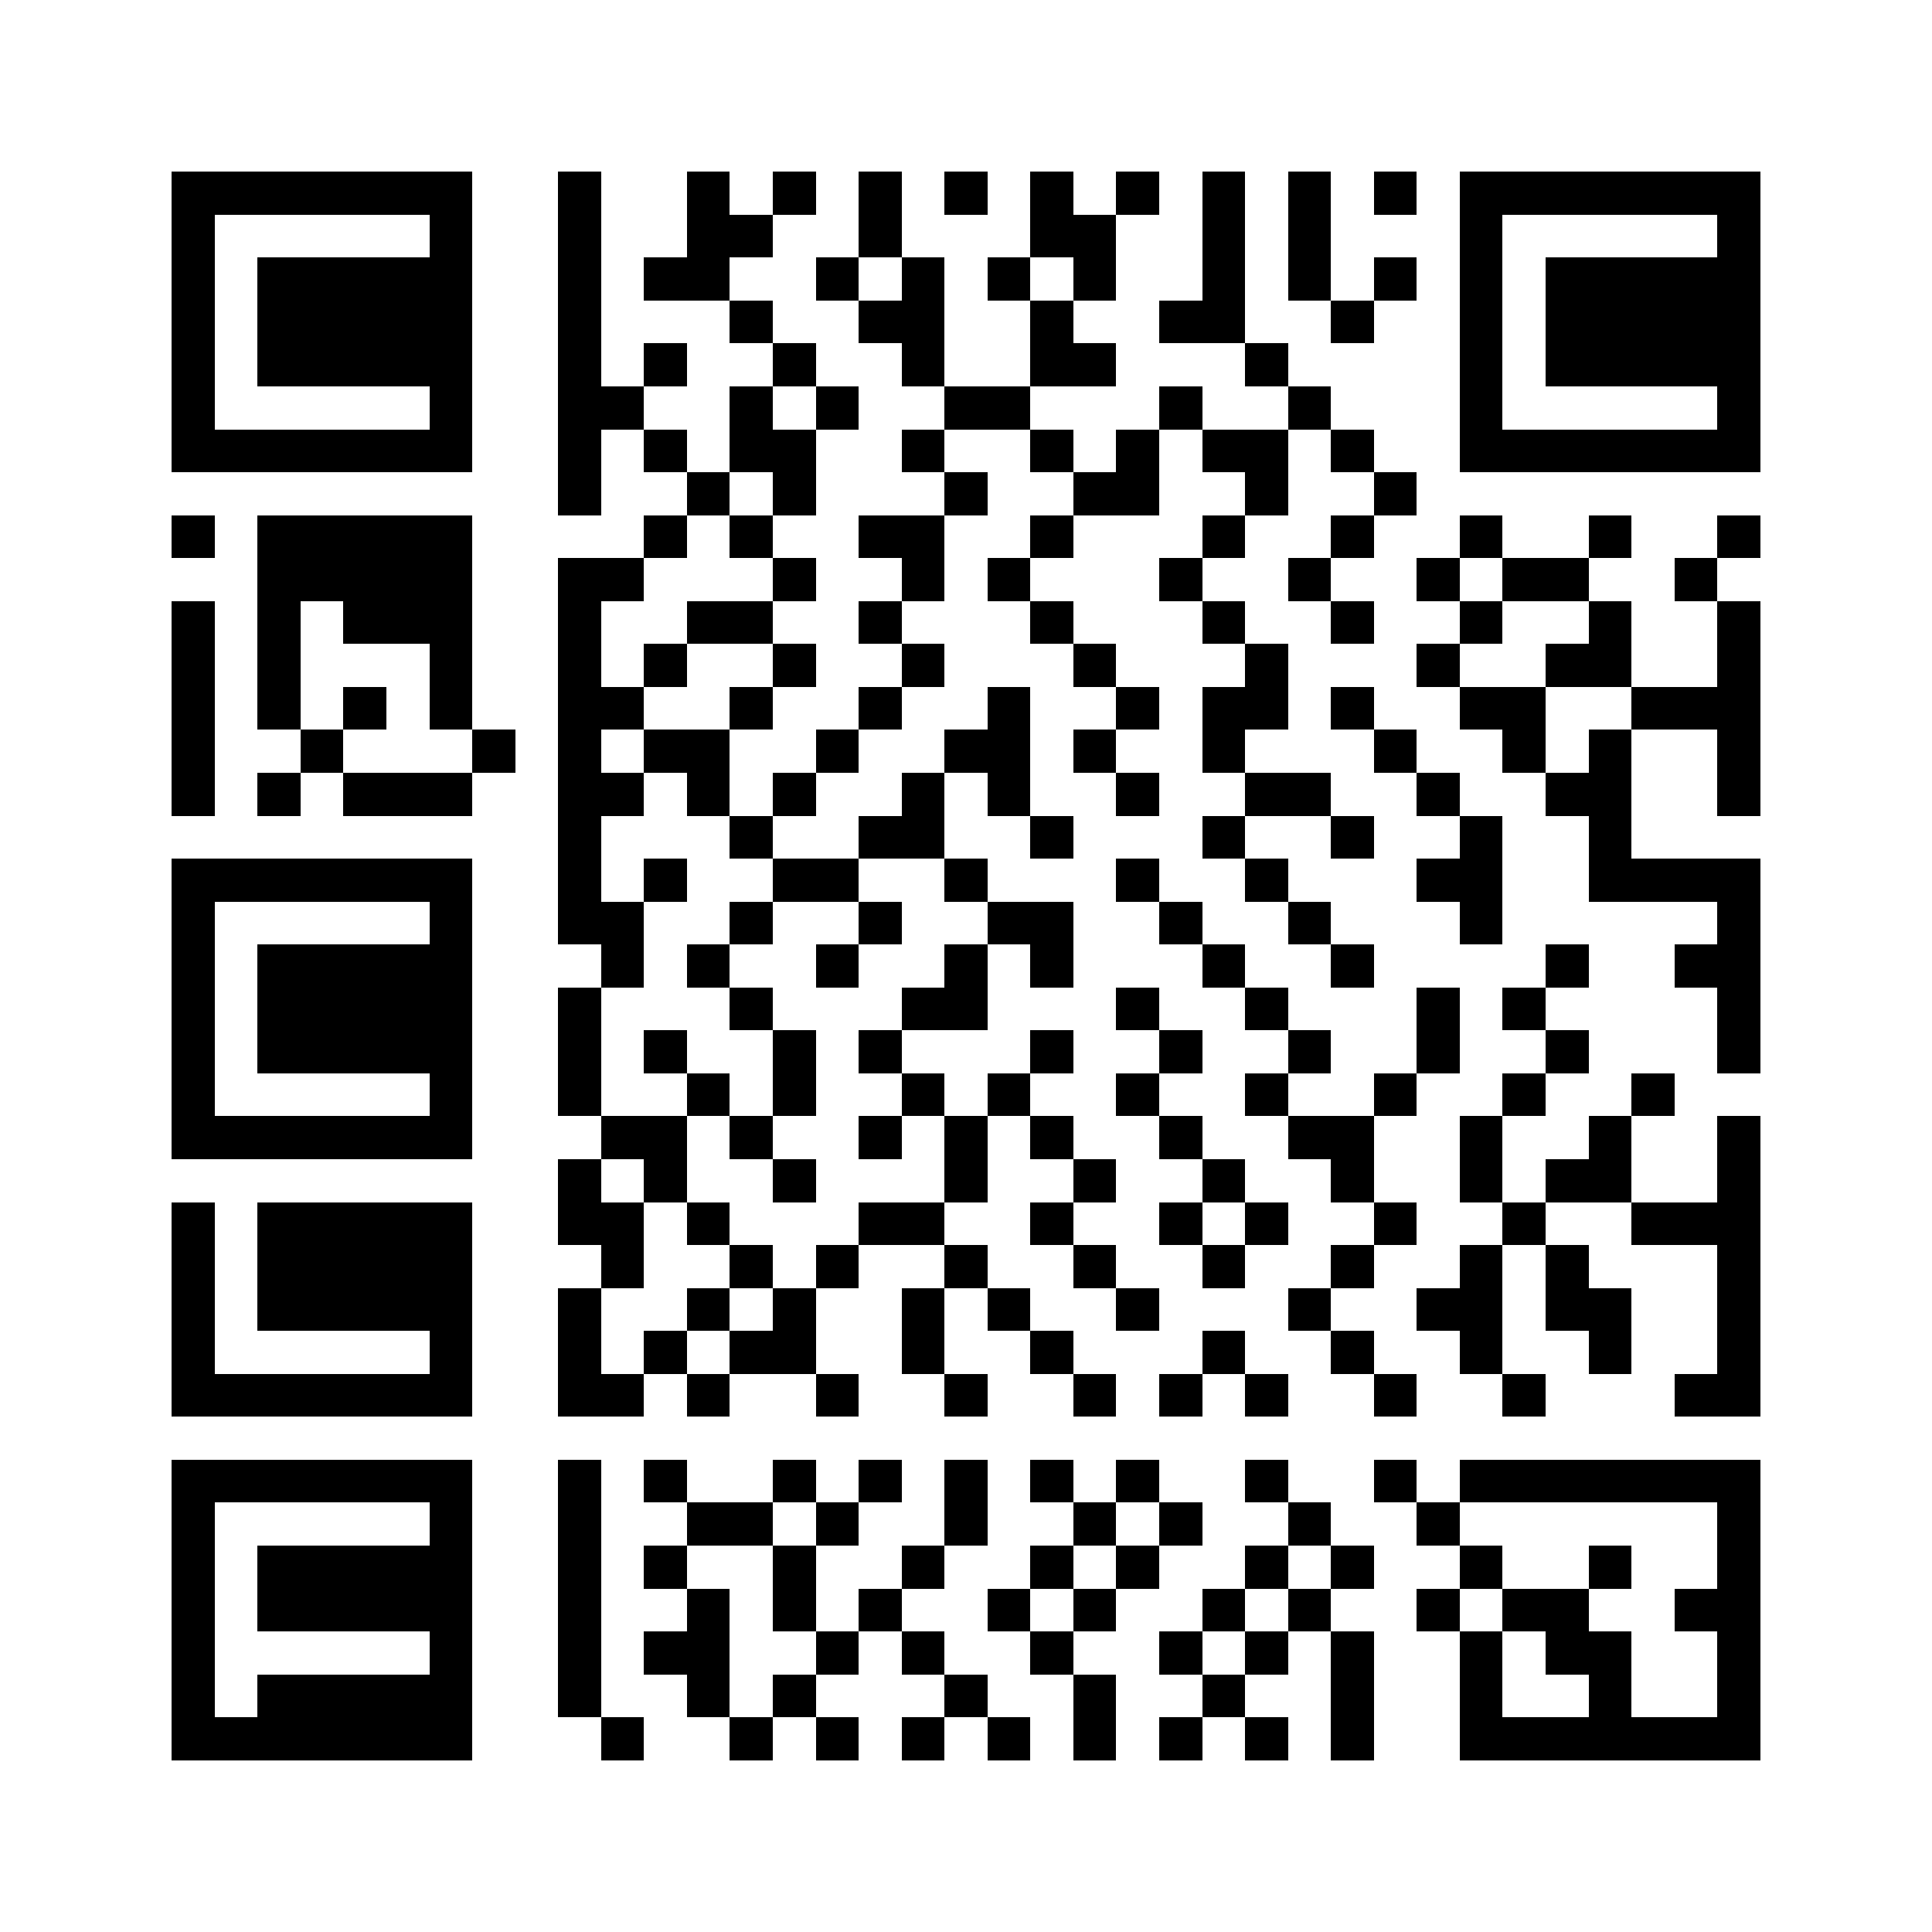
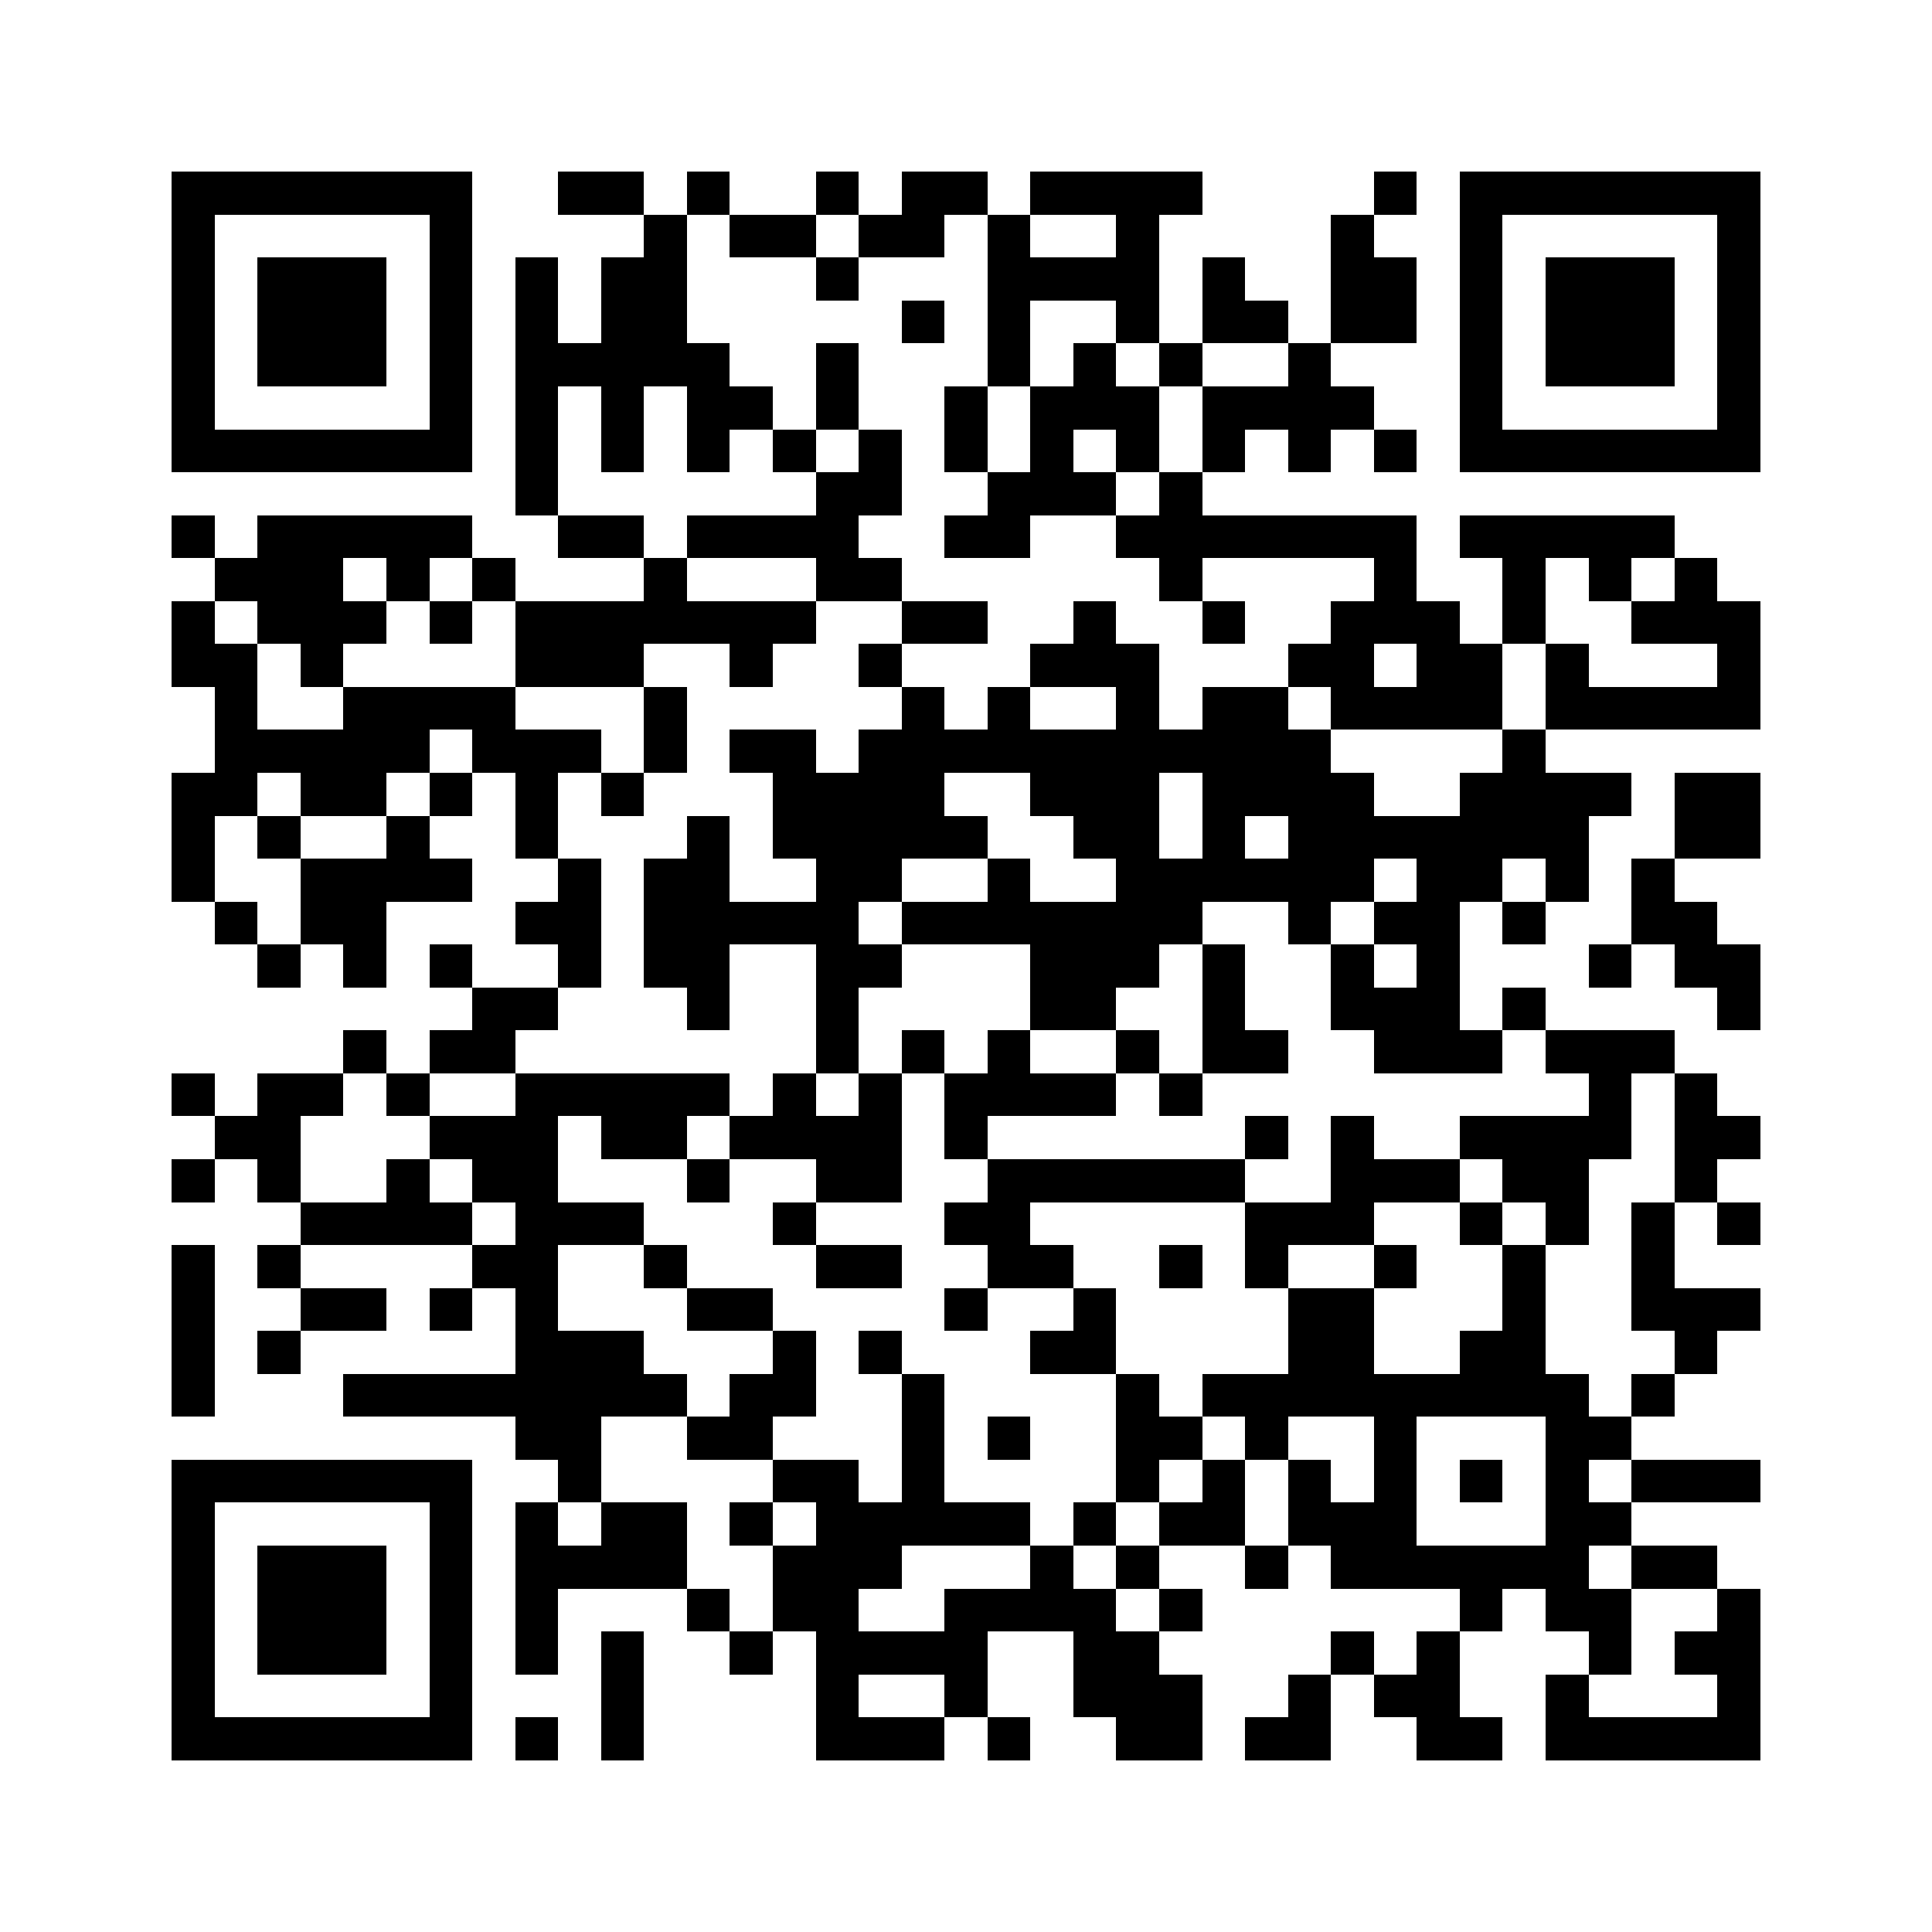
<svg xmlns="http://www.w3.org/2000/svg" viewBox="0 0 45 45" shape-rendering="crispEdges">
-   <path d="M4,4h7v1H4zM13,4h1v1h-1zM16,4h1v1h-1zM18,4h1v1h-1zM20,4h1v1h-1zM22,4h1v1h-1zM24,4h1v1h-1zM26,4h1v1h-1zM28,4h1v1h-1zM30,4h1v1h-1zM32,4h1v1h-1zM34,4h7v1h-7zM4,5h1v1H4zM10,5h1v1h-1zM13,5h1v1h-1zM16,5h2v1h-2zM20,5h1v1h-1zM24,5h2v1h-2zM28,5h1v1h-1zM30,5h1v1h-1zM34,5h1v1h-1zM40,5h1v1h-1zM4,6h1v1H4zM6,6h5v1H6zM13,6h1v1h-1zM15,6h2v1h-2zM19,6h1v1h-1zM21,6h1v1h-1zM23,6h1v1h-1zM25,6h1v1h-1zM28,6h1v1h-1zM30,6h1v1h-1zM32,6h1v1h-1zM34,6h1v1h-1zM36,6h5v1h-5zM4,7h1v1H4zM6,7h5v1H6zM13,7h1v1h-1zM17,7h1v1h-1zM20,7h2v1h-2zM24,7h1v1h-1zM27,7h2v1h-2zM31,7h1v1h-1zM34,7h1v1h-1zM36,7h5v1h-5zM4,8h1v1H4zM6,8h5v1H6zM13,8h1v1h-1zM15,8h1v1h-1zM18,8h1v1h-1zM21,8h1v1h-1zM24,8h2v1h-2zM29,8h1v1h-1zM34,8h1v1h-1zM36,8h5v1h-5zM4,9h1v1H4zM10,9h1v1h-1zM13,9h2v1h-2zM17,9h1v1h-1zM19,9h1v1h-1zM22,9h2v1h-2zM27,9h1v1h-1zM30,9h1v1h-1zM34,9h1v1h-1zM40,9h1v1h-1zM4,10h7v1H4zM13,10h1v1h-1zM15,10h1v1h-1zM17,10h2v1h-2zM21,10h1v1h-1zM24,10h1v1h-1zM26,10h1v1h-1zM28,10h2v1h-2zM31,10h1v1h-1zM34,10h7v1h-7zM13,11h1v1h-1zM16,11h1v1h-1zM18,11h1v1h-1zM22,11h1v1h-1zM25,11h2v1h-2zM29,11h1v1h-1zM32,11h1v1h-1zM4,12h1v1H4zM6,12h5v1H6zM15,12h1v1h-1zM17,12h1v1h-1zM20,12h2v1h-2zM24,12h1v1h-1zM28,12h1v1h-1zM31,12h1v1h-1zM34,12h1v1h-1zM37,12h1v1h-1zM40,12h1v1h-1zM6,13h5v1H6zM13,13h2v1h-2zM18,13h1v1h-1zM21,13h1v1h-1zM23,13h1v1h-1zM27,13h1v1h-1zM30,13h1v1h-1zM33,13h1v1h-1zM35,13h2v1h-2zM39,13h1v1h-1zM4,14h1v1H4zM6,14h1v1H6zM8,14h3v1H8zM13,14h1v1h-1zM16,14h2v1h-2zM20,14h1v1h-1zM24,14h1v1h-1zM28,14h1v1h-1zM31,14h1v1h-1zM34,14h1v1h-1zM37,14h1v1h-1zM40,14h1v1h-1zM4,15h1v1H4zM6,15h1v1H6zM10,15h1v1h-1zM13,15h1v1h-1zM15,15h1v1h-1zM18,15h1v1h-1zM21,15h1v1h-1zM25,15h1v1h-1zM29,15h1v1h-1zM33,15h1v1h-1zM36,15h2v1h-2zM40,15h1v1h-1zM4,16h1v1H4zM6,16h1v1H6zM8,16h1v1H8zM10,16h1v1h-1zM13,16h2v1h-2zM17,16h1v1h-1zM20,16h1v1h-1zM23,16h1v1h-1zM26,16h1v1h-1zM28,16h2v1h-2zM31,16h1v1h-1zM34,16h2v1h-2zM38,16h3v1h-3zM4,17h1v1H4zM7,17h1v1H7zM11,17h1v1h-1zM13,17h1v1h-1zM15,17h2v1h-2zM19,17h1v1h-1zM22,17h2v1h-2zM25,17h1v1h-1zM28,17h1v1h-1zM32,17h1v1h-1zM35,17h1v1h-1zM37,17h1v1h-1zM40,17h1v1h-1zM4,18h1v1H4zM6,18h1v1H6zM8,18h3v1H8zM13,18h2v1h-2zM16,18h1v1h-1zM18,18h1v1h-1zM21,18h1v1h-1zM23,18h1v1h-1zM26,18h1v1h-1zM29,18h2v1h-2zM33,18h1v1h-1zM36,18h2v1h-2zM40,18h1v1h-1zM13,19h1v1h-1zM17,19h1v1h-1zM20,19h2v1h-2zM24,19h1v1h-1zM28,19h1v1h-1zM31,19h1v1h-1zM34,19h1v1h-1zM37,19h1v1h-1zM4,20h7v1H4zM13,20h1v1h-1zM15,20h1v1h-1zM18,20h2v1h-2zM22,20h1v1h-1zM26,20h1v1h-1zM29,20h1v1h-1zM33,20h2v1h-2zM37,20h4v1h-4zM4,21h1v1H4zM10,21h1v1h-1zM13,21h2v1h-2zM17,21h1v1h-1zM20,21h1v1h-1zM23,21h2v1h-2zM27,21h1v1h-1zM30,21h1v1h-1zM34,21h1v1h-1zM40,21h1v1h-1zM4,22h1v1H4zM6,22h5v1H6zM14,22h1v1h-1zM16,22h1v1h-1zM19,22h1v1h-1zM22,22h1v1h-1zM24,22h1v1h-1zM28,22h1v1h-1zM31,22h1v1h-1zM36,22h1v1h-1zM39,22h2v1h-2zM4,23h1v1H4zM6,23h5v1H6zM13,23h1v1h-1zM17,23h1v1h-1zM21,23h2v1h-2zM26,23h1v1h-1zM29,23h1v1h-1zM33,23h1v1h-1zM35,23h1v1h-1zM40,23h1v1h-1zM4,24h1v1H4zM6,24h5v1H6zM13,24h1v1h-1zM15,24h1v1h-1zM18,24h1v1h-1zM20,24h1v1h-1zM24,24h1v1h-1zM27,24h1v1h-1zM30,24h1v1h-1zM33,24h1v1h-1zM36,24h1v1h-1zM40,24h1v1h-1zM4,25h1v1H4zM10,25h1v1h-1zM13,25h1v1h-1zM16,25h1v1h-1zM18,25h1v1h-1zM21,25h1v1h-1zM23,25h1v1h-1zM26,25h1v1h-1zM29,25h1v1h-1zM32,25h1v1h-1zM35,25h1v1h-1zM38,25h1v1h-1zM4,26h7v1H4zM14,26h2v1h-2zM17,26h1v1h-1zM20,26h1v1h-1zM22,26h1v1h-1zM24,26h1v1h-1zM27,26h1v1h-1zM30,26h2v1h-2zM34,26h1v1h-1zM37,26h1v1h-1zM40,26h1v1h-1zM13,27h1v1h-1zM15,27h1v1h-1zM18,27h1v1h-1zM22,27h1v1h-1zM25,27h1v1h-1zM28,27h1v1h-1zM31,27h1v1h-1zM34,27h1v1h-1zM36,27h2v1h-2zM40,27h1v1h-1zM4,28h1v1H4zM6,28h5v1H6zM13,28h2v1h-2zM16,28h1v1h-1zM20,28h2v1h-2zM24,28h1v1h-1zM27,28h1v1h-1zM29,28h1v1h-1zM32,28h1v1h-1zM35,28h1v1h-1zM38,28h3v1h-3zM4,29h1v1H4zM6,29h5v1H6zM14,29h1v1h-1zM17,29h1v1h-1zM19,29h1v1h-1zM22,29h1v1h-1zM25,29h1v1h-1zM28,29h1v1h-1zM31,29h1v1h-1zM34,29h1v1h-1zM36,29h1v1h-1zM40,29h1v1h-1zM4,30h1v1H4zM6,30h5v1H6zM13,30h1v1h-1zM16,30h1v1h-1zM18,30h1v1h-1zM21,30h1v1h-1zM23,30h1v1h-1zM26,30h1v1h-1zM30,30h1v1h-1zM33,30h2v1h-2zM36,30h2v1h-2zM40,30h1v1h-1zM4,31h1v1H4zM10,31h1v1h-1zM13,31h1v1h-1zM15,31h1v1h-1zM17,31h2v1h-2zM21,31h1v1h-1zM24,31h1v1h-1zM28,31h1v1h-1zM31,31h1v1h-1zM34,31h1v1h-1zM37,31h1v1h-1zM40,31h1v1h-1zM4,32h7v1H4zM13,32h2v1h-2zM16,32h1v1h-1zM19,32h1v1h-1zM22,32h1v1h-1zM25,32h1v1h-1zM27,32h1v1h-1zM29,32h1v1h-1zM32,32h1v1h-1zM35,32h1v1h-1zM39,32h2v1h-2zM4,34h7v1H4zM13,34h1v1h-1zM15,34h1v1h-1zM18,34h1v1h-1zM20,34h1v1h-1zM22,34h1v1h-1zM24,34h1v1h-1zM26,34h1v1h-1zM29,34h1v1h-1zM32,34h1v1h-1zM34,34h7v1h-7zM4,35h1v1H4zM10,35h1v1h-1zM13,35h1v1h-1zM16,35h2v1h-2zM19,35h1v1h-1zM22,35h1v1h-1zM25,35h1v1h-1zM27,35h1v1h-1zM30,35h1v1h-1zM33,35h1v1h-1zM40,35h1v1h-1zM4,36h1v1H4zM6,36h5v1H6zM13,36h1v1h-1zM15,36h1v1h-1zM18,36h1v1h-1zM21,36h1v1h-1zM24,36h1v1h-1zM26,36h1v1h-1zM29,36h1v1h-1zM31,36h1v1h-1zM34,36h1v1h-1zM37,36h1v1h-1zM40,36h1v1h-1zM4,37h1v1H4zM6,37h5v1H6zM13,37h1v1h-1zM16,37h1v1h-1zM18,37h1v1h-1zM20,37h1v1h-1zM23,37h1v1h-1zM25,37h1v1h-1zM28,37h1v1h-1zM30,37h1v1h-1zM33,37h1v1h-1zM35,37h2v1h-2zM39,37h2v1h-2zM4,38h1v1H4zM10,38h1v1h-1zM13,38h1v1h-1zM15,38h2v1h-2zM19,38h1v1h-1zM21,38h1v1h-1zM24,38h1v1h-1zM27,38h1v1h-1zM29,38h1v1h-1zM31,38h1v1h-1zM34,38h1v1h-1zM36,38h2v1h-2zM40,38h1v1h-1zM4,39h1v1H4zM6,39h5v1H6zM13,39h1v1h-1zM16,39h1v1h-1zM18,39h1v1h-1zM22,39h1v1h-1zM25,39h1v1h-1zM28,39h1v1h-1zM31,39h1v1h-1zM34,39h1v1h-1zM37,39h1v1h-1zM40,39h1v1h-1zM4,40h7v1H4zM14,40h1v1h-1zM17,40h1v1h-1zM19,40h1v1h-1zM21,40h1v1h-1zM23,40h1v1h-1zM25,40h1v1h-1zM27,40h1v1h-1zM29,40h1v1h-1zM31,40h1v1h-1zM34,40h7v1h-7z" />
+   <path d="M4,4h7v1H4zM13,4h2v1H13zM16,4h1v1H16zM19,4h1v1H19zM21,4h2v1H21zM24,4h4v1H24zM32,4h1v1H32zM34,4h7v1H34zM4,5h1v1H4zM10,5h1v1H10zM15,5h1v1H15zM17,5h2v1H17zM20,5h2v1H20zM23,5h1v1H23zM26,5h1v1H26zM31,5h1v1H31zM34,5h1v1H34zM40,5h1v1H40zM4,6h1v1H4zM6,6h3v1H6zM10,6h1v1H10zM12,6h1v1H12zM14,6h2v1H14zM19,6h1v1H19zM23,6h4v1H23zM28,6h1v1H28zM31,6h2v1H31zM34,6h1v1H34zM36,6h3v1H36zM40,6h1v1H40zM4,7h1v1H4zM6,7h3v1H6zM10,7h1v1H10zM12,7h1v1H12zM14,7h2v1H14zM21,7h1v1H21zM23,7h1v1H23zM26,7h1v1H26zM28,7h2v1H28zM31,7h2v1H31zM34,7h1v1H34zM36,7h3v1H36zM40,7h1v1H40zM4,8h1v1H4zM6,8h3v1H6zM10,8h1v1H10zM12,8h5v1H12zM19,8h1v1H19zM23,8h1v1H23zM25,8h1v1H25zM27,8h1v1H27zM30,8h1v1H30zM34,8h1v1H34zM36,8h3v1H36zM40,8h1v1H40zM4,9h1v1H4zM10,9h1v1H10zM12,9h1v1H12zM14,9h1v1H14zM16,9h2v1H16zM19,9h1v1H19zM22,9h1v1H22zM24,9h3v1H24zM28,9h4v1H28zM34,9h1v1H34zM40,9h1v1H40zM4,10h7v1H4zM12,10h1v1H12zM14,10h1v1H14zM16,10h1v1H16zM18,10h1v1H18zM20,10h1v1H20zM22,10h1v1H22zM24,10h1v1H24zM26,10h1v1H26zM28,10h1v1H28zM30,10h1v1H30zM32,10h1v1H32zM34,10h7v1H34zM12,11h1v1H12zM19,11h2v1H19zM23,11h3v1H23zM27,11h1v1H27zM4,12h1v1H4zM6,12h5v1H6zM13,12h2v1H13zM16,12h4v1H16zM22,12h2v1H22zM26,12h7v1H26zM34,12h5v1H34zM5,13h3v1H5zM9,13h1v1H9zM11,13h1v1H11zM15,13h1v1H15zM19,13h2v1H19zM27,13h1v1H27zM32,13h1v1H32zM35,13h1v1H35zM37,13h1v1H37zM39,13h1v1H39zM4,14h1v1H4zM6,14h3v1H6zM10,14h1v1H10zM12,14h7v1H12zM21,14h2v1H21zM25,14h1v1H25zM28,14h1v1H28zM31,14h3v1H31zM35,14h1v1H35zM38,14h3v1H38zM4,15h2v1H4zM7,15h1v1H7zM12,15h3v1H12zM17,15h1v1H17zM20,15h1v1H20zM24,15h3v1H24zM30,15h2v1H30zM33,15h2v1H33zM36,15h1v1H36zM40,15h1v1H40zM5,16h1v1H5zM8,16h4v1H8zM15,16h1v1H15zM21,16h1v1H21zM23,16h1v1H23zM26,16h1v1H26zM28,16h2v1H28zM31,16h4v1H31zM36,16h5v1H36zM5,17h5v1H5zM11,17h3v1H11zM15,17h1v1H15zM17,17h2v1H17zM20,17h11v1H20zM35,17h1v1H35zM4,18h2v1H4zM7,18h2v1H7zM10,18h1v1H10zM12,18h1v1H12zM14,18h1v1H14zM18,18h4v1H18zM24,18h3v1H24zM28,18h4v1H28zM34,18h4v1H34zM39,18h2v1H39zM4,19h1v1H4zM6,19h1v1H6zM9,19h1v1H9zM12,19h1v1H12zM16,19h1v1H16zM18,19h5v1H18zM25,19h2v1H25zM28,19h1v1H28zM30,19h7v1H30zM39,19h2v1H39zM4,20h1v1H4zM7,20h4v1H7zM13,20h1v1H13zM15,20h2v1H15zM19,20h2v1H19zM23,20h1v1H23zM26,20h6v1H26zM33,20h2v1H33zM36,20h1v1H36zM38,20h1v1H38zM5,21h1v1H5zM7,21h2v1H7zM12,21h2v1H12zM15,21h5v1H15zM21,21h7v1H21zM30,21h1v1H30zM32,21h2v1H32zM35,21h1v1H35zM38,21h2v1H38zM6,22h1v1H6zM8,22h1v1H8zM10,22h1v1H10zM13,22h1v1H13zM15,22h2v1H15zM19,22h2v1H19zM24,22h3v1H24zM28,22h1v1H28zM31,22h1v1H31zM33,22h1v1H33zM37,22h1v1H37zM39,22h2v1H39zM11,23h2v1H11zM16,23h1v1H16zM19,23h1v1H19zM24,23h2v1H24zM28,23h1v1H28zM31,23h3v1H31zM35,23h1v1H35zM40,23h1v1H40zM8,24h1v1H8zM10,24h2v1H10zM19,24h1v1H19zM21,24h1v1H21zM23,24h1v1H23zM26,24h1v1H26zM28,24h2v1H28zM32,24h3v1H32zM36,24h3v1H36zM4,25h1v1H4zM6,25h2v1H6zM9,25h1v1H9zM12,25h5v1H12zM18,25h1v1H18zM20,25h1v1H20zM22,25h4v1H22zM27,25h1v1H27zM37,25h1v1H37zM39,25h1v1H39zM5,26h2v1H5zM10,26h3v1H10zM14,26h2v1H14zM17,26h4v1H17zM22,26h1v1H22zM29,26h1v1H29zM31,26h1v1H31zM34,26h4v1H34zM39,26h2v1H39zM4,27h1v1H4zM6,27h1v1H6zM9,27h1v1H9zM11,27h2v1H11zM16,27h1v1H16zM19,27h2v1H19zM23,27h6v1H23zM31,27h3v1H31zM35,27h2v1H35zM39,27h1v1H39zM7,28h4v1H7zM12,28h3v1H12zM18,28h1v1H18zM22,28h2v1H22zM29,28h3v1H29zM34,28h1v1H34zM36,28h1v1H36zM38,28h1v1H38zM40,28h1v1H40zM4,29h1v1H4zM6,29h1v1H6zM11,29h2v1H11zM15,29h1v1H15zM19,29h2v1H19zM23,29h2v1H23zM27,29h1v1H27zM29,29h1v1H29zM32,29h1v1H32zM35,29h1v1H35zM38,29h1v1H38zM4,30h1v1H4zM7,30h2v1H7zM10,30h1v1H10zM12,30h1v1H12zM16,30h2v1H16zM22,30h1v1H22zM25,30h1v1H25zM30,30h2v1H30zM35,30h1v1H35zM38,30h3v1H38zM4,31h1v1H4zM6,31h1v1H6zM12,31h3v1H12zM18,31h1v1H18zM20,31h1v1H20zM24,31h2v1H24zM30,31h2v1H30zM34,31h2v1H34zM39,31h1v1H39zM4,32h1v1H4zM8,32h8v1H8zM17,32h2v1H17zM21,32h1v1H21zM26,32h1v1H26zM28,32h9v1H28zM38,32h1v1H38zM12,33h2v1H12zM16,33h2v1H16zM21,33h1v1H21zM23,33h1v1H23zM26,33h2v1H26zM29,33h1v1H29zM32,33h1v1H32zM36,33h2v1H36zM4,34h7v1H4zM13,34h1v1H13zM18,34h2v1H18zM21,34h1v1H21zM26,34h1v1H26zM28,34h1v1H28zM30,34h1v1H30zM32,34h1v1H32zM34,34h1v1H34zM36,34h1v1H36zM38,34h3v1H38zM4,35h1v1H4zM10,35h1v1H10zM12,35h1v1H12zM14,35h2v1H14zM17,35h1v1H17zM19,35h5v1H19zM25,35h1v1H25zM27,35h2v1H27zM30,35h3v1H30zM36,35h2v1H36zM4,36h1v1H4zM6,36h3v1H6zM10,36h1v1H10zM12,36h4v1H12zM18,36h3v1H18zM24,36h1v1H24zM26,36h1v1H26zM29,36h1v1H29zM31,36h6v1H31zM38,36h2v1H38zM4,37h1v1H4zM6,37h3v1H6zM10,37h1v1H10zM12,37h1v1H12zM16,37h1v1H16zM18,37h2v1H18zM22,37h4v1H22zM27,37h1v1H27zM34,37h1v1H34zM36,37h2v1H36zM40,37h1v1H40zM4,38h1v1H4zM6,38h3v1H6zM10,38h1v1H10zM12,38h1v1H12zM14,38h1v1H14zM17,38h1v1H17zM19,38h4v1H19zM25,38h2v1H25zM31,38h1v1H31zM33,38h1v1H33zM37,38h1v1H37zM39,38h2v1H39zM4,39h1v1H4zM10,39h1v1H10zM14,39h1v1H14zM19,39h1v1H19zM22,39h1v1H22zM25,39h3v1H25zM30,39h1v1H30zM32,39h2v1H32zM36,39h1v1H36zM40,39h1v1H40zM4,40h7v1H4zM12,40h1v1H12zM14,40h1v1H14zM19,40h3v1H19zM23,40h1v1H23zM26,40h2v1H26zM29,40h2v1H29zM33,40h2v1H33zM36,40h5v1H36z" />
</svg>
